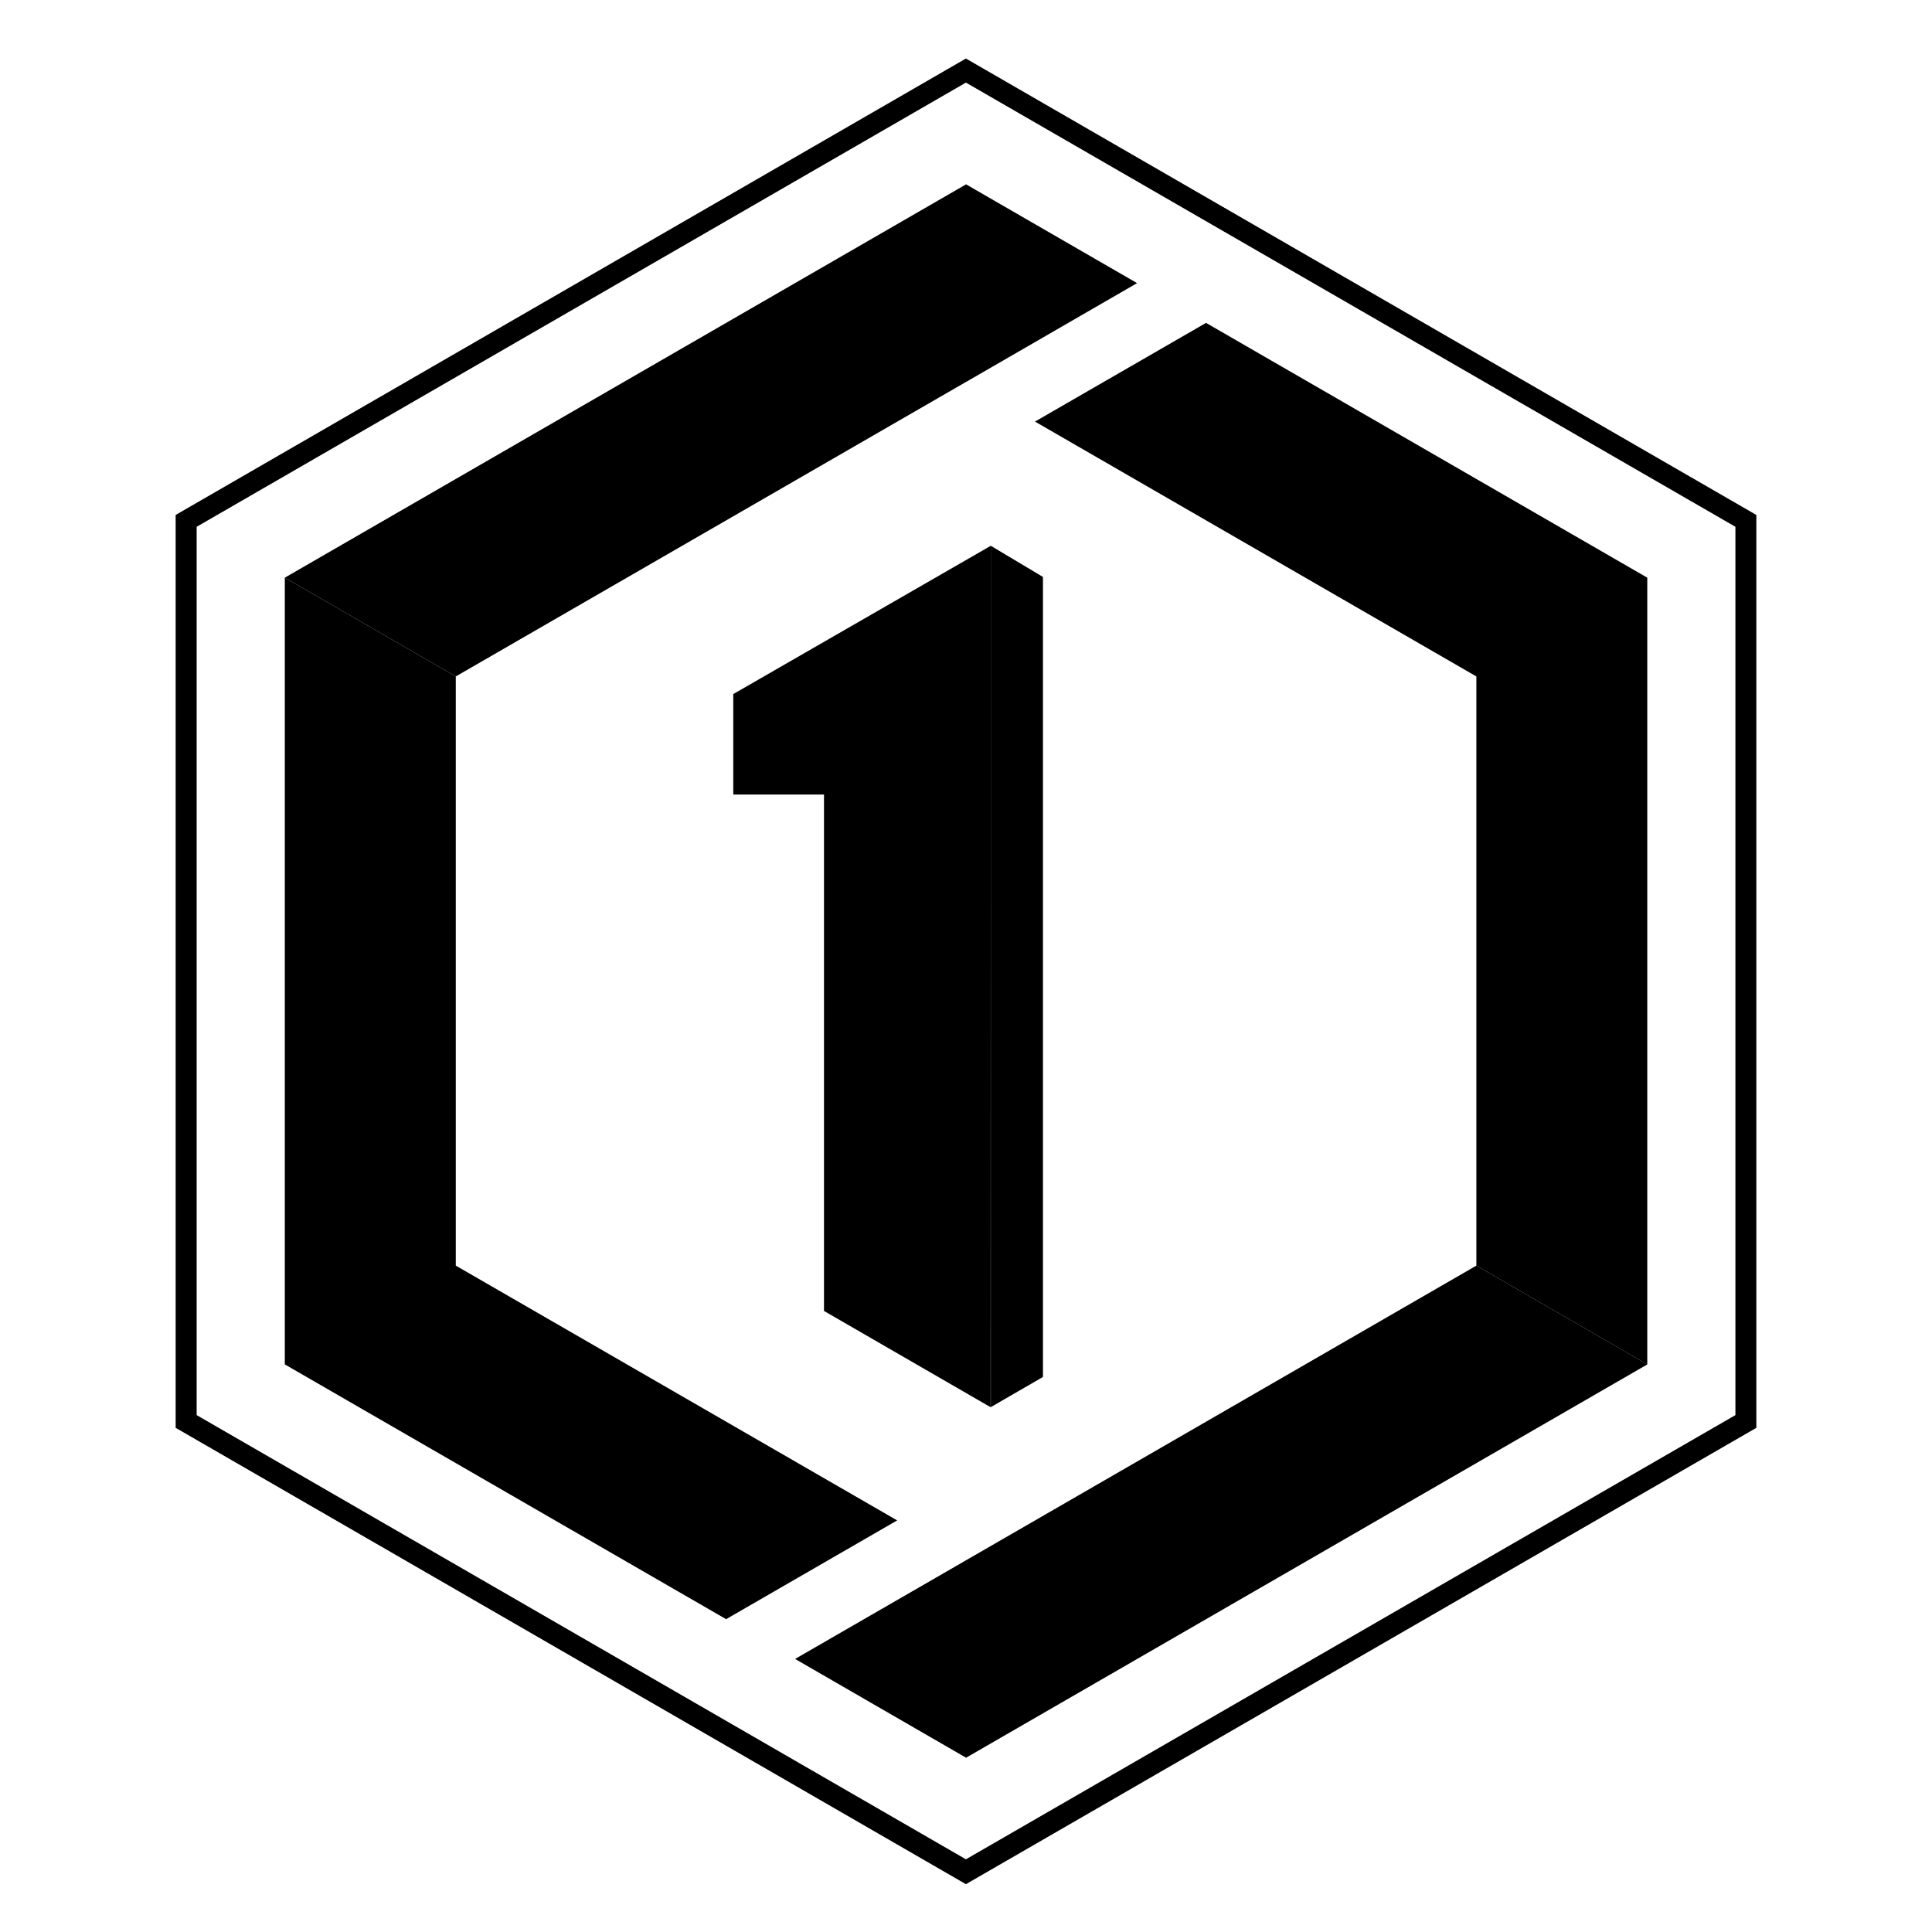
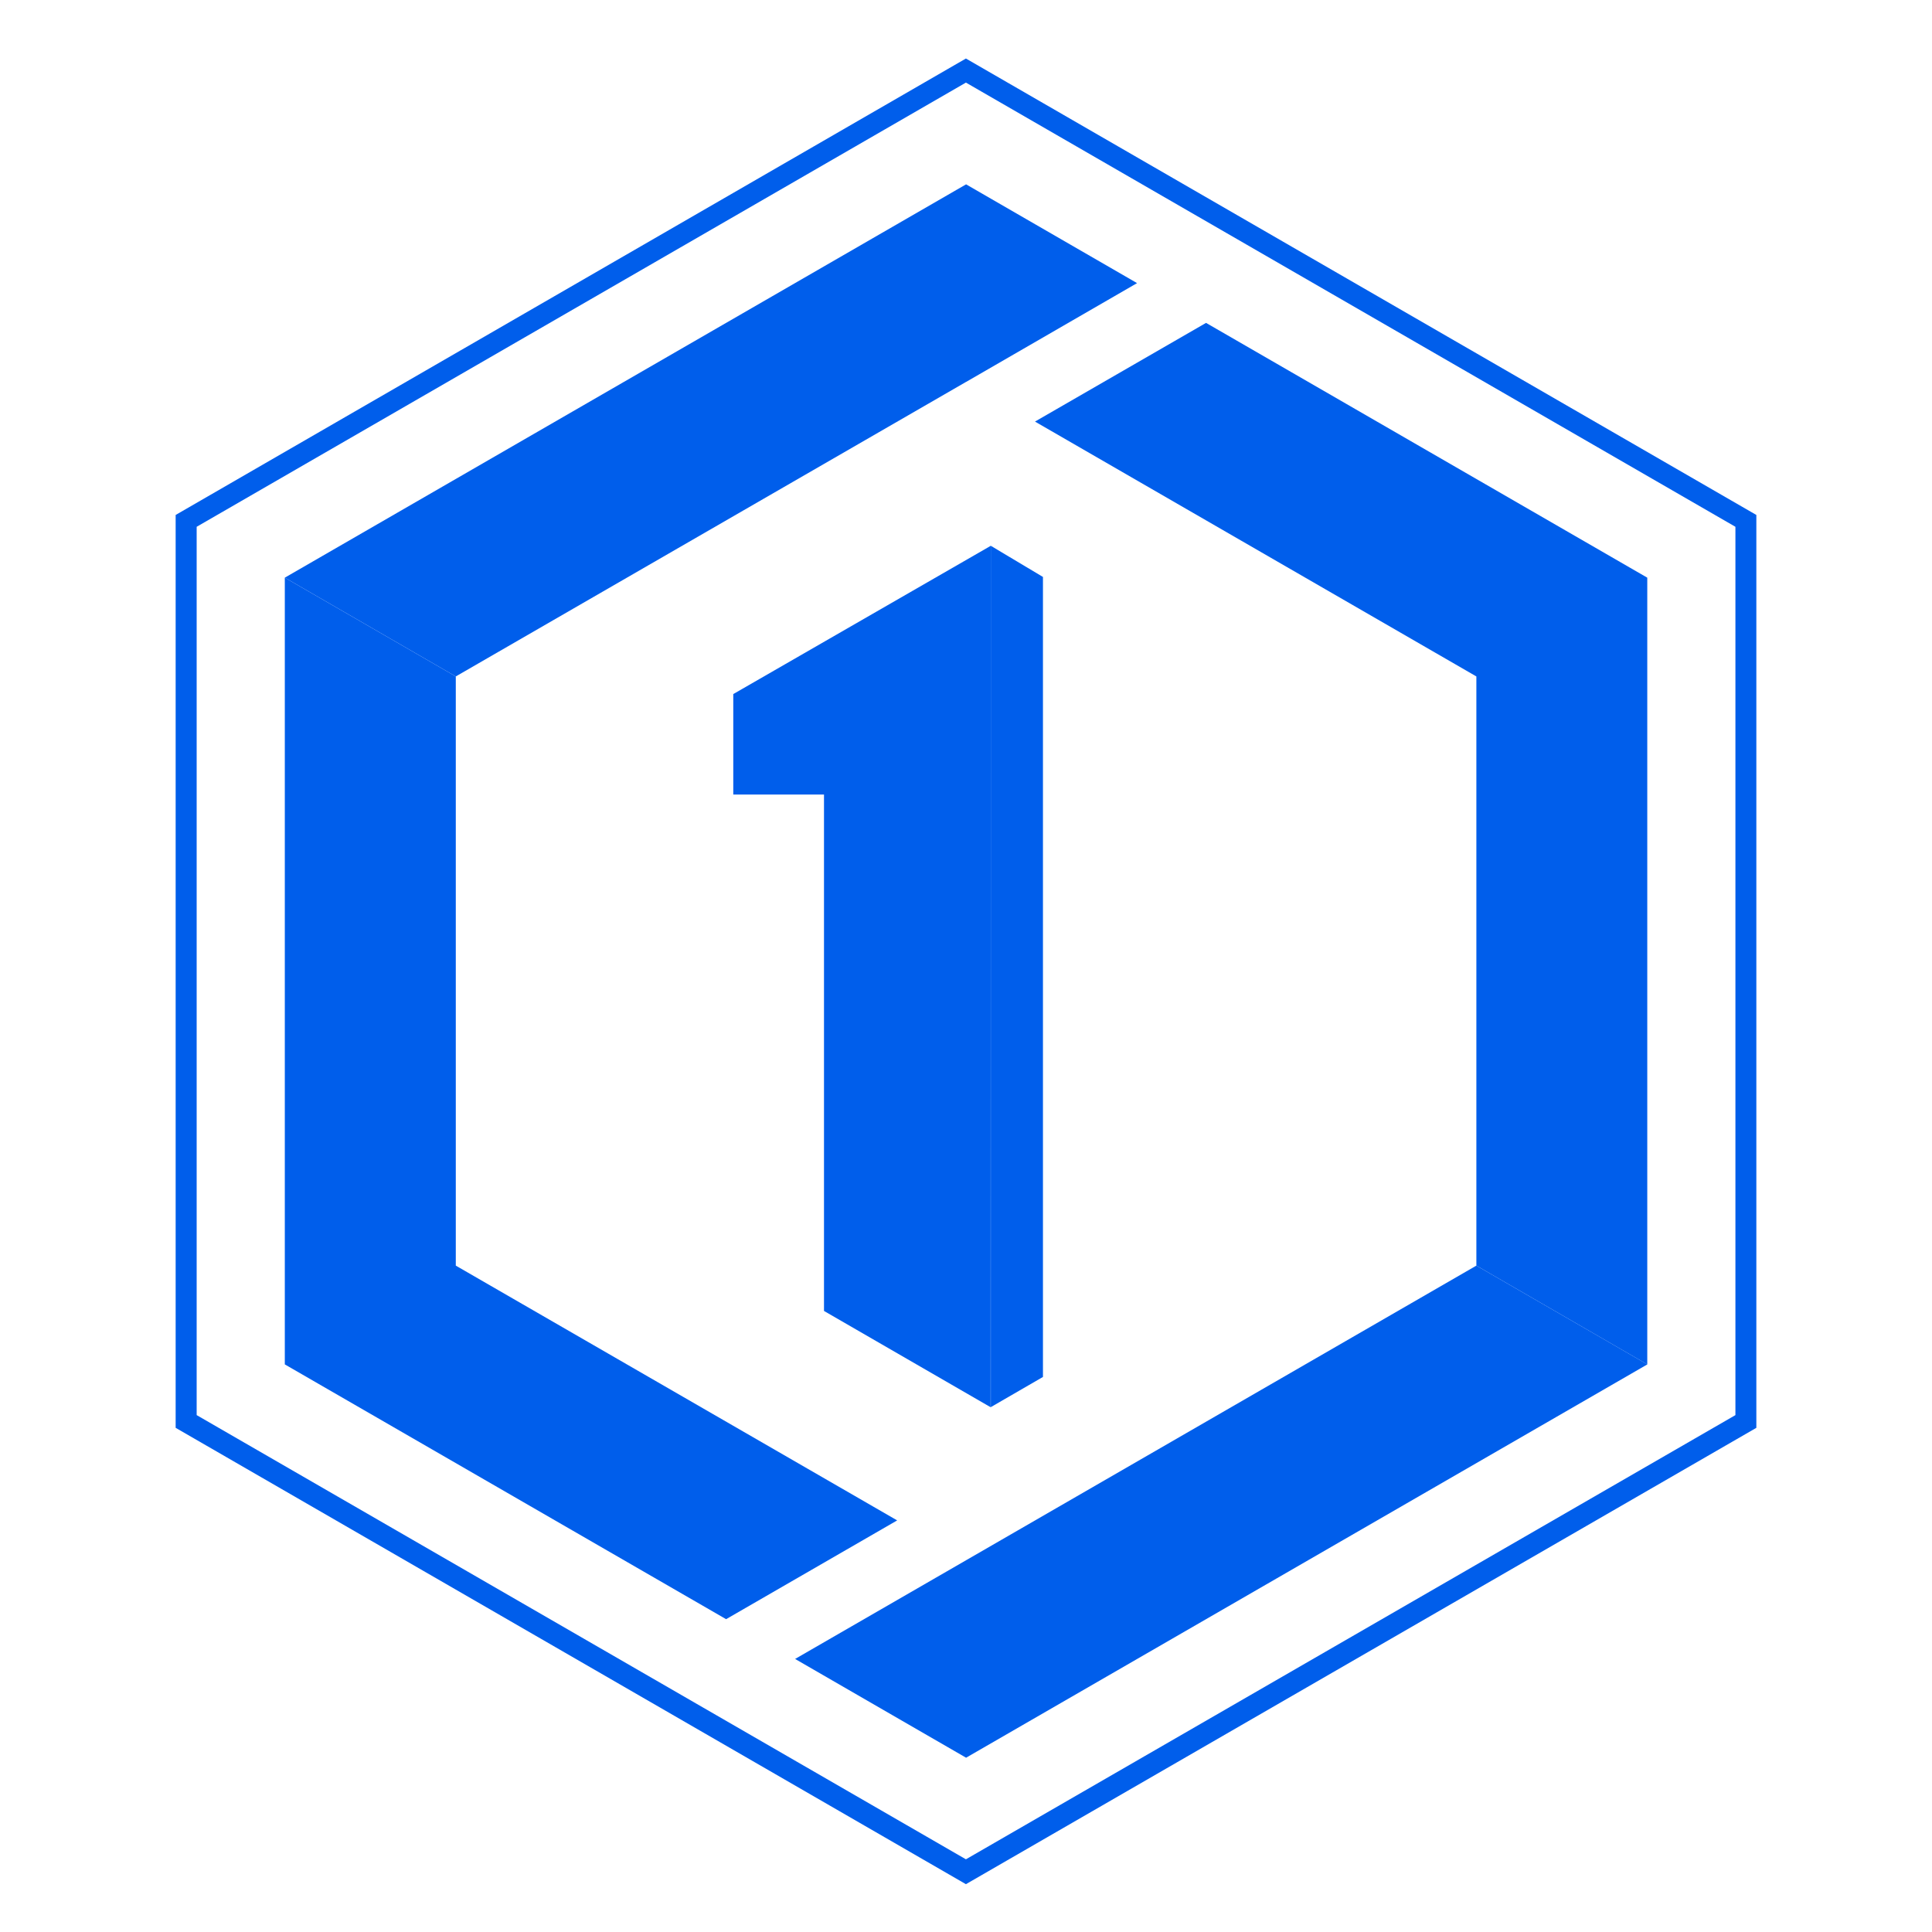
- <svg xmlns="http://www.w3.org/2000/svg" width="24" height="24" viewBox="0 0 24 24" fill="currentColor">
+ <svg xmlns="http://www.w3.org/2000/svg" width="24" height="24" viewBox="0 0 24 24" fill="#005eeb">
  <path d="M11.145 18.887L5.662 15.722V8.403L3.538 7.176V16.949L9.02 20.114L11.145 18.887Z" />
  <path d="M18.34 15.722L12.001 19.382L9.877 20.608L12.001 21.835L20.464 16.949L18.34 15.722Z" />
  <path d="M12.002 4.744L14.125 3.517L12.001 2.29L3.538 7.176L5.662 8.403L12.001 4.744H12.002Z" />
  <path d="M14.982 4.011L12.857 5.237L18.34 8.403V15.722L20.463 16.949V7.176L14.982 4.011Z" />
  <path d="M11.999 1.026L21.558 6.544V17.579L11.999 23.097L2.443 17.579V6.544L11.999 1.026ZM11.999 0.727L2.182 6.397V17.737L11.999 23.406L21.818 17.737V6.397L11.999 0.727Z" />
  <path d="M12.308 6.78L12.956 7.167V17.105L12.308 17.48V6.78Z" />
  <path d="M12.308 6.78L9.109 8.622V9.87H10.236V16.285L12.306 17.481L12.308 6.78Z" />
</svg>
